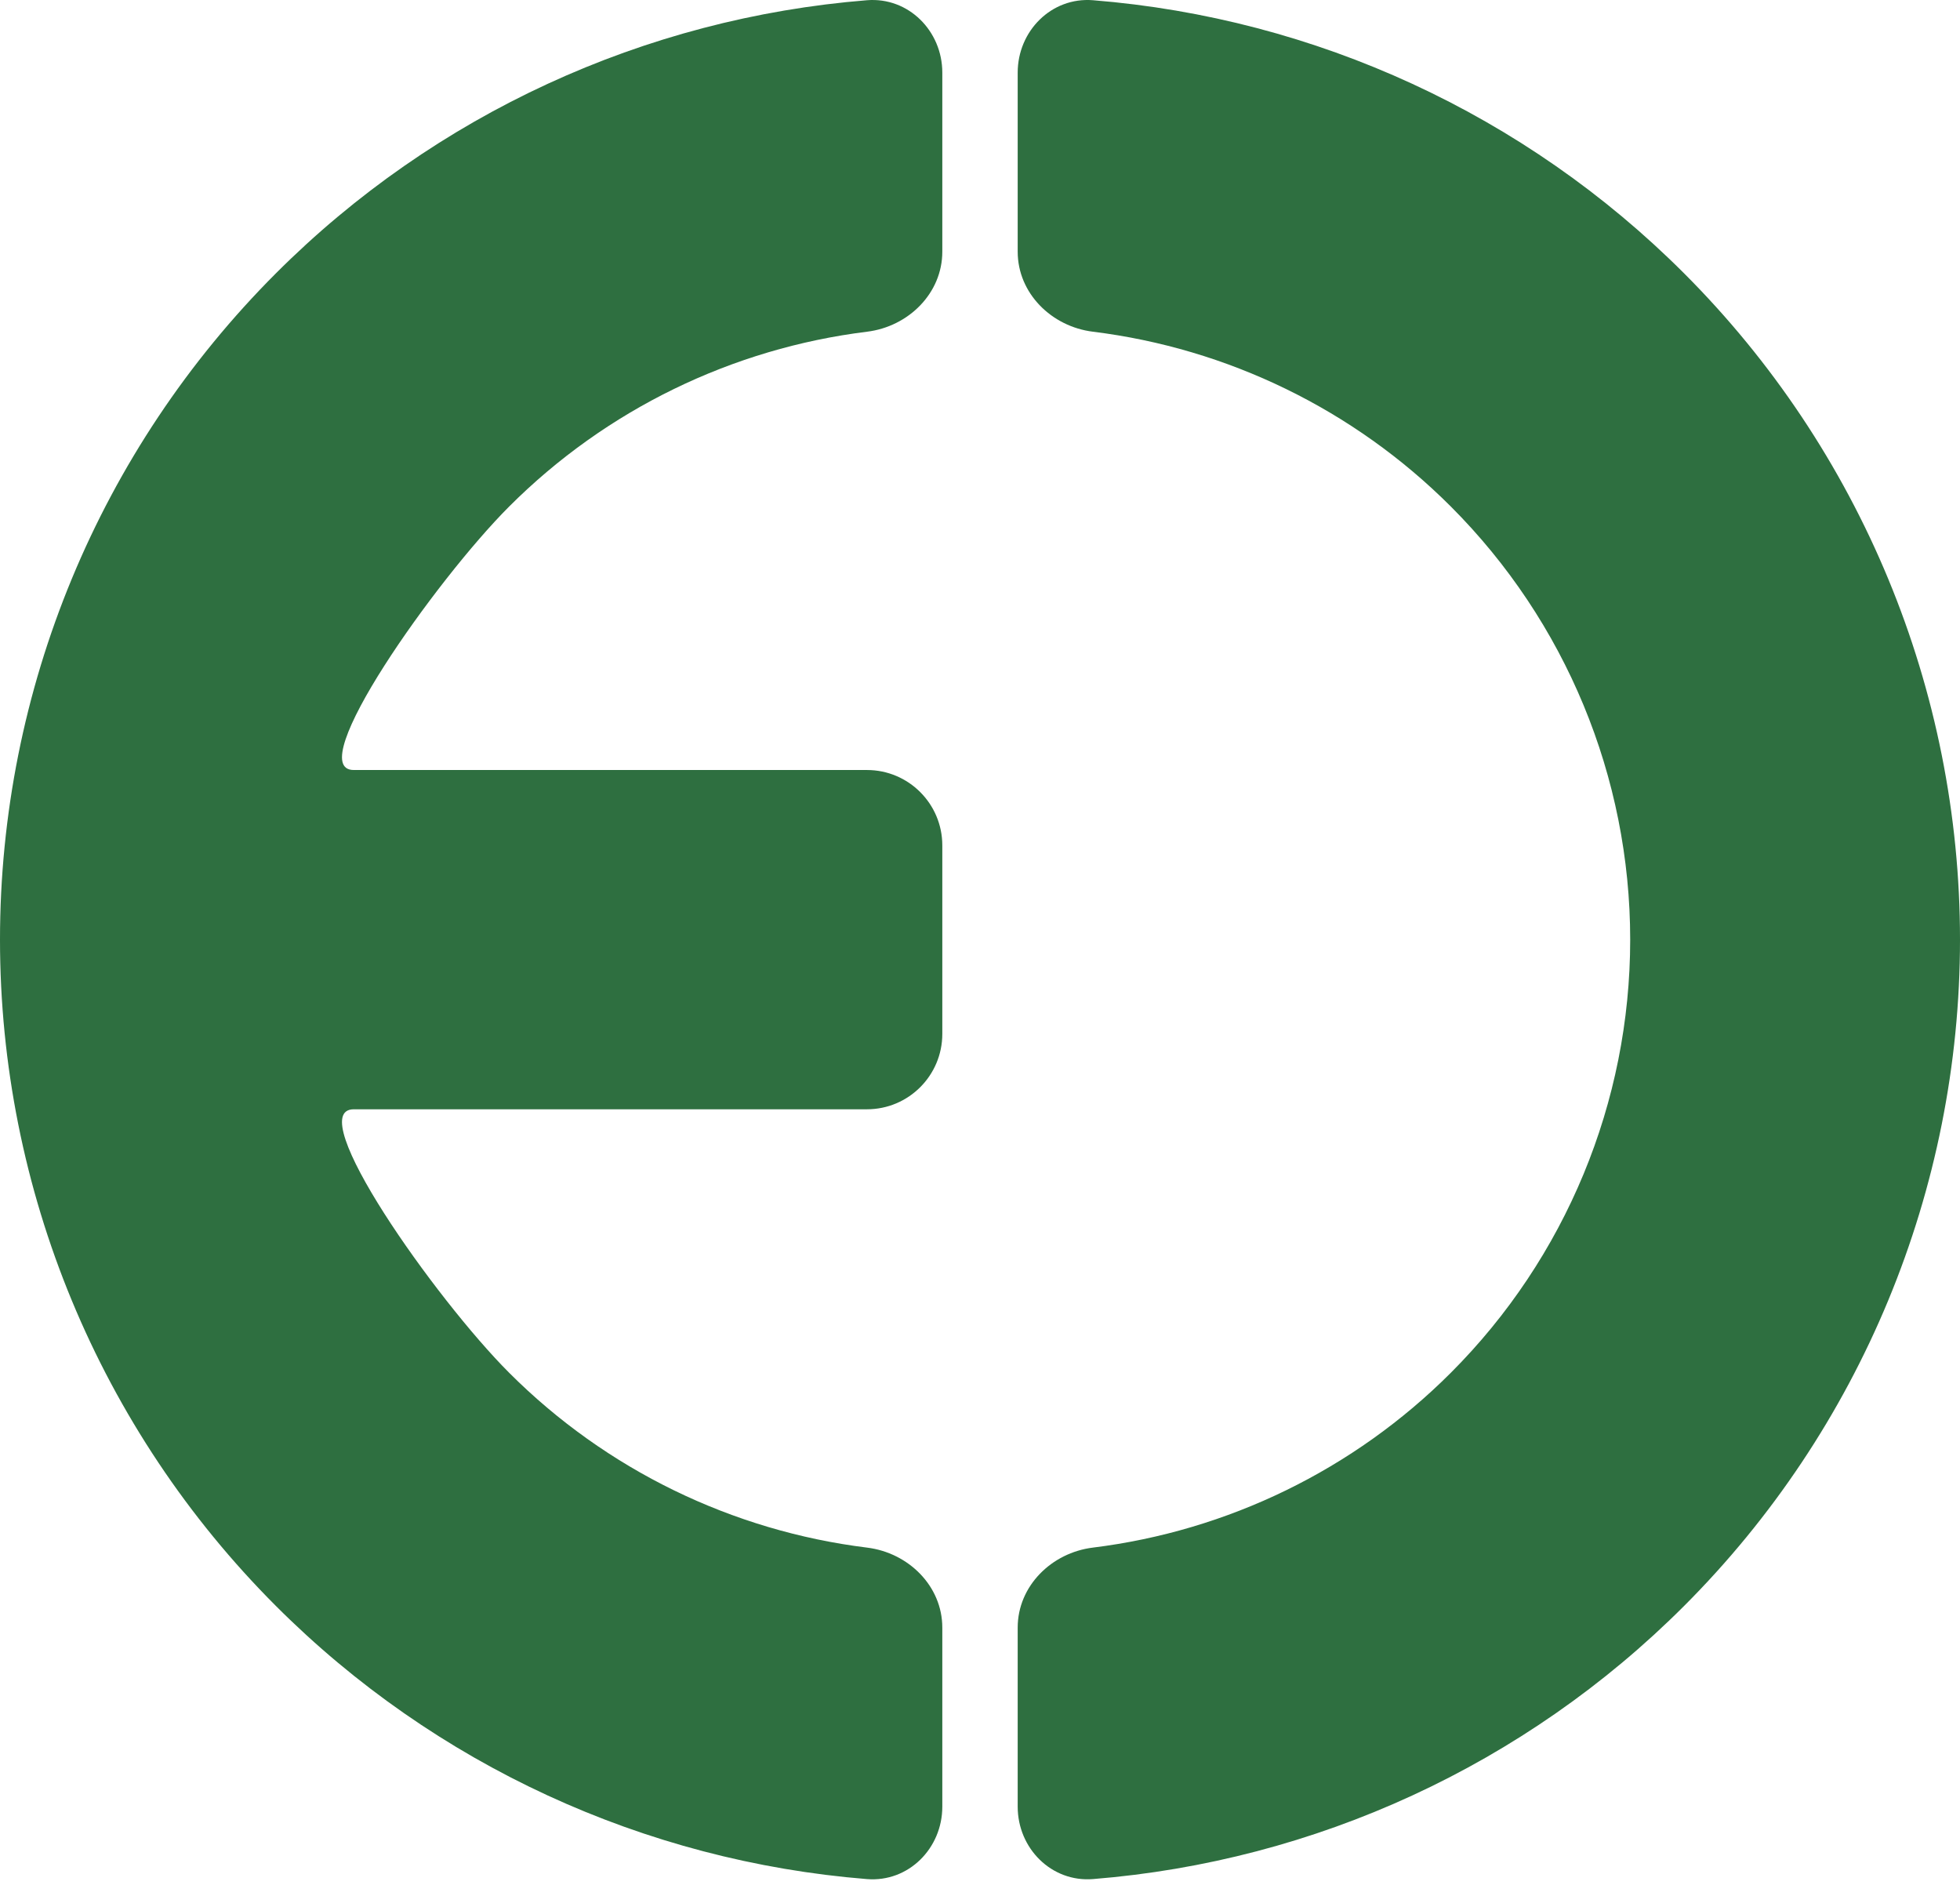
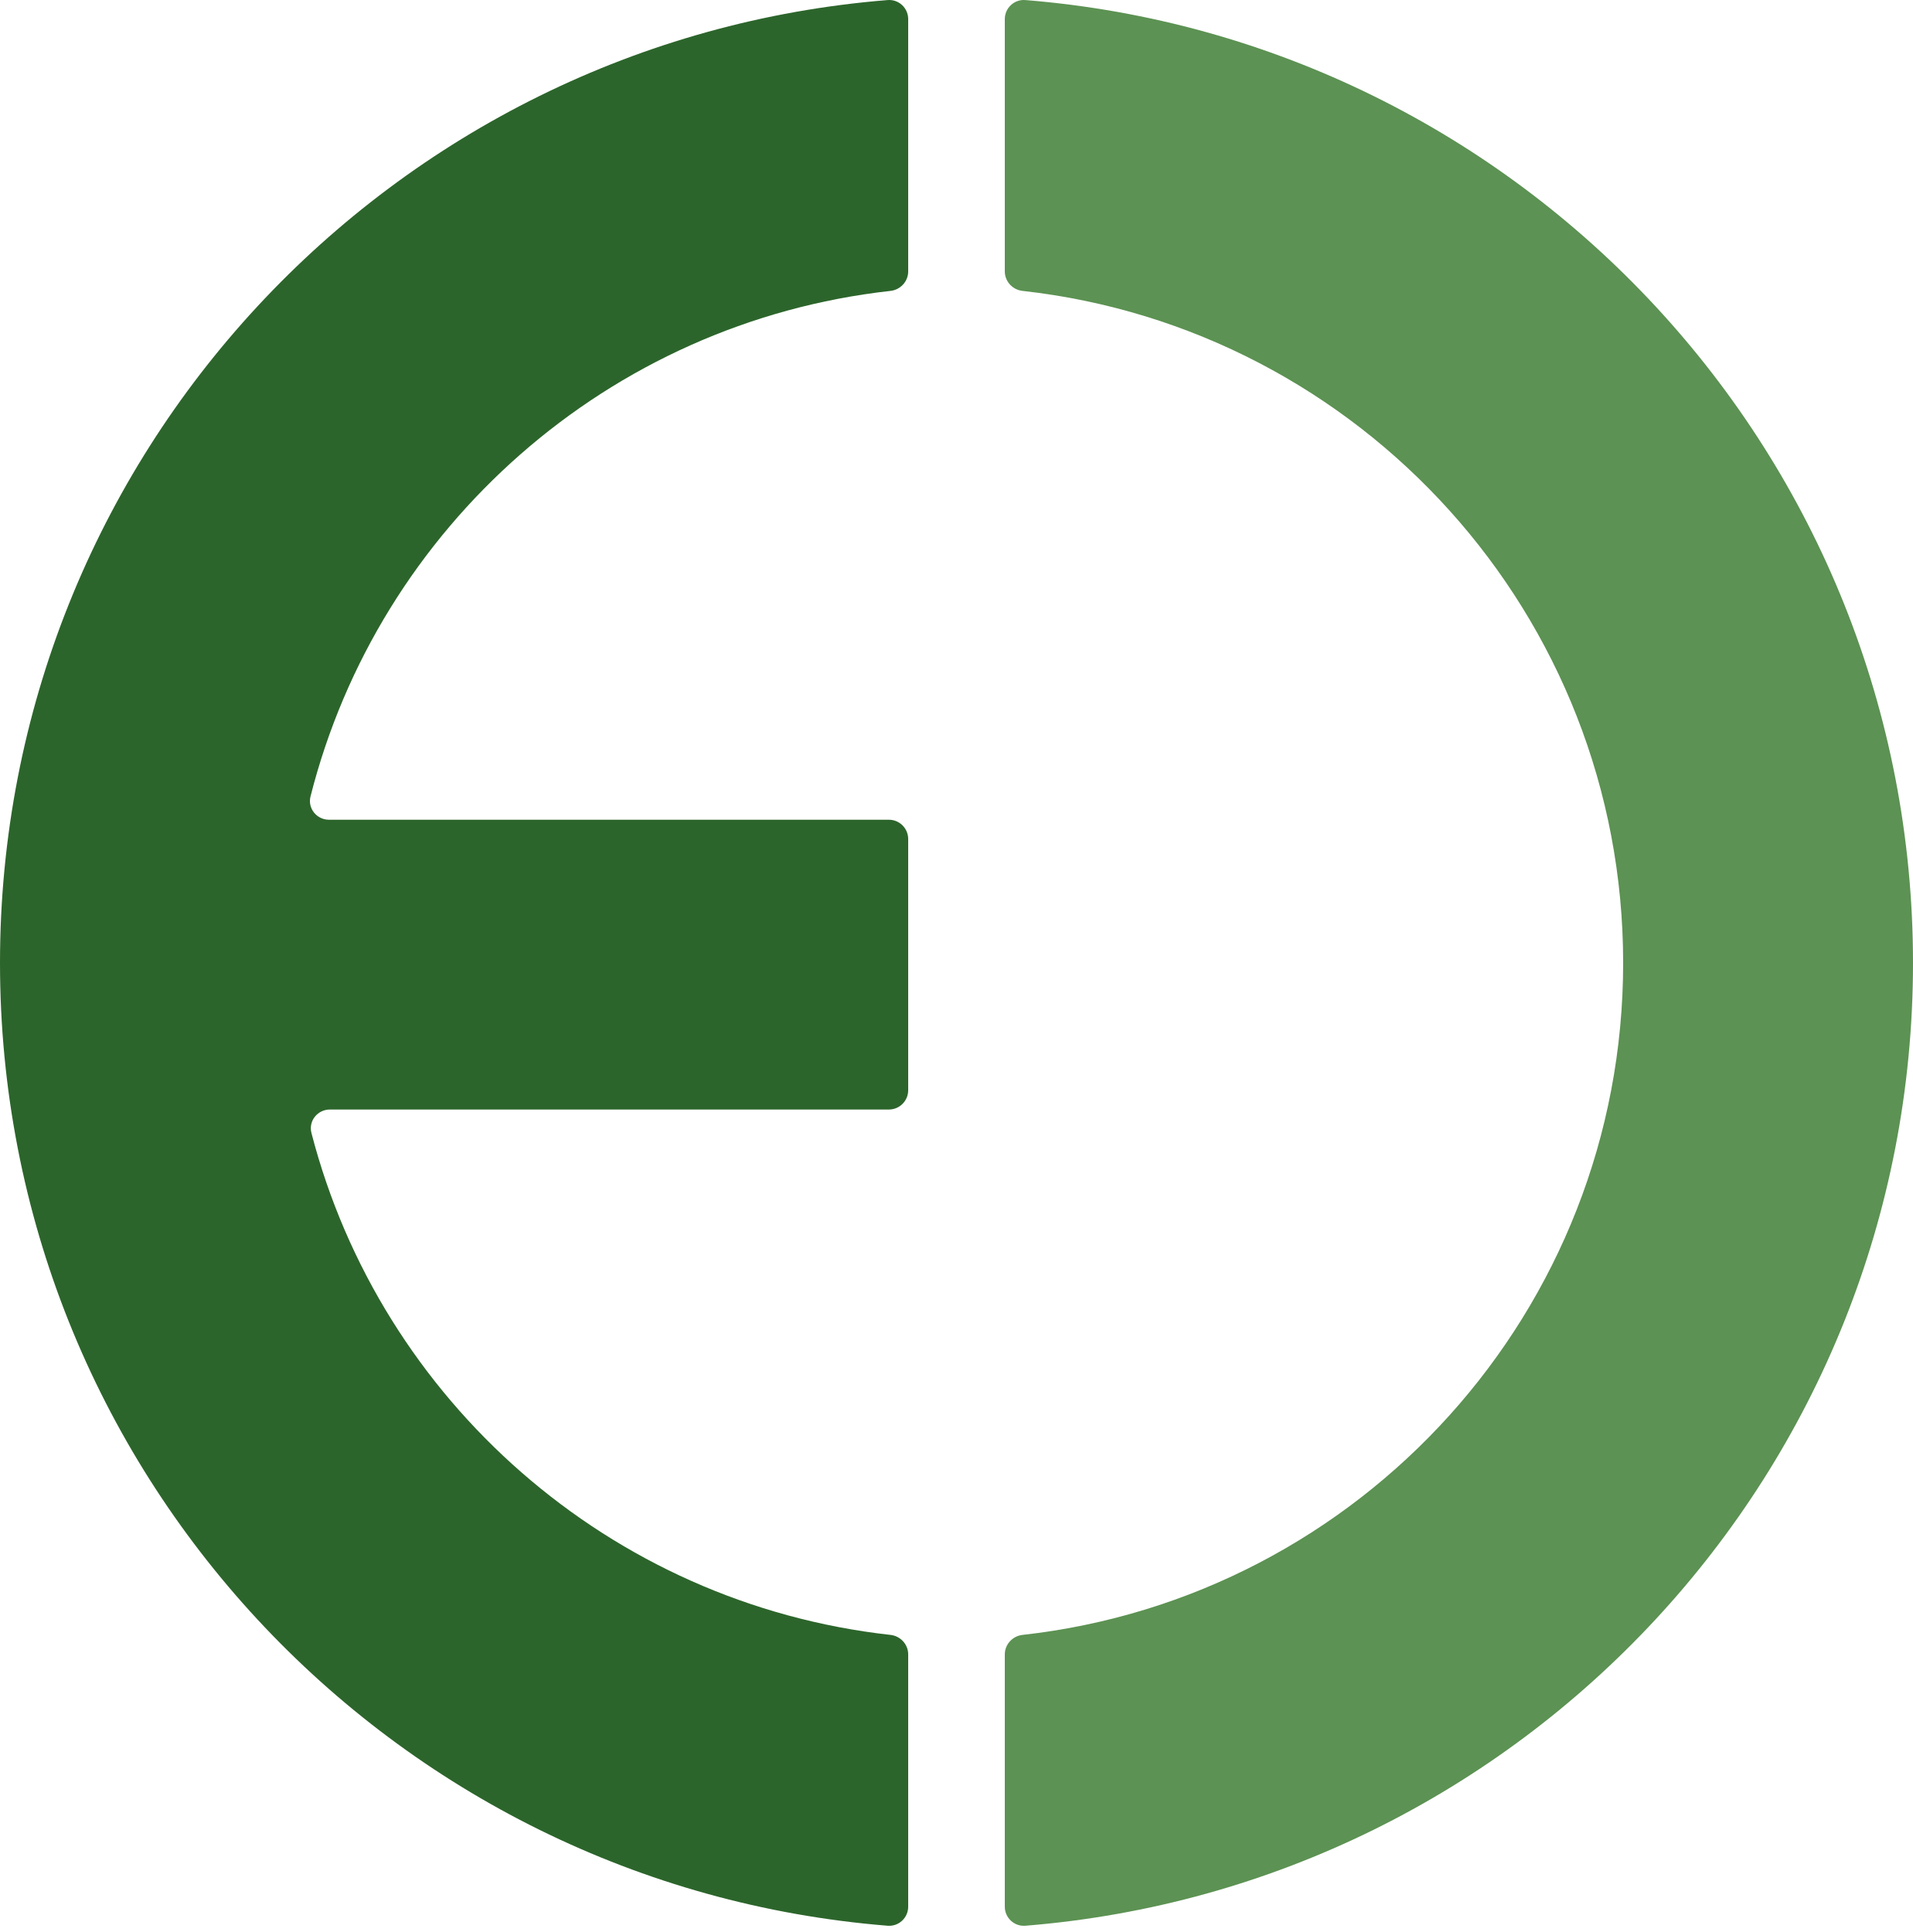
- <svg xmlns="http://www.w3.org/2000/svg" width="104" height="100" viewBox="0 0 104 100" fill="none">
-   <path d="M54 3.852C54 1.643 55.794 -0.165 57.996 0.012C69.794 0.957 80.925 6.066 89.355 14.497C98.732 23.874 104 36.591 104 49.852C104 63.113 98.732 75.831 89.355 85.207C80.925 93.638 69.794 98.747 57.996 99.692C55.794 99.869 54 98.061 54 95.852L54 86.352C54 84.143 55.798 82.377 57.99 82.106C65.139 81.222 71.834 77.98 76.981 72.833C83.076 66.738 86.5 58.472 86.5 49.852C86.5 41.233 83.076 32.966 76.981 26.871C71.834 21.724 65.139 18.482 57.99 17.598C55.798 17.327 54 15.561 54 13.352V3.852Z" fill="#2E6F40" />
-   <path d="M46.004 0.012C48.206 -0.164 50 1.643 50 3.852V13.352C50 15.561 48.202 17.327 46.01 17.598C38.861 18.482 32.165 21.725 27.019 26.871C23.096 30.794 16 40.852 18.773 40.852H46C48.209 40.852 50 42.643 50 44.852V54.852C50 57.061 48.209 58.852 46 58.852H18.773C16 58.852 23.096 68.911 27.019 72.833C32.165 77.98 38.861 81.223 46.01 82.107C48.202 82.378 50 84.143 50 86.352V95.852C50 98.061 48.206 99.869 46.004 99.693C34.206 98.747 23.075 93.638 14.645 85.207C5.268 75.831 9.11595e-06 63.113 0 49.852C5.26462e-05 36.591 5.268 23.873 14.645 14.496C23.075 6.066 34.206 0.958 46.004 0.012Z" fill="#2E6F40" />
+ <svg xmlns="http://www.w3.org/2000/svg" width="198" height="200" viewBox="0 0 198 200" fill="none">
+   <path d="M104 1.98C104 0.829 104.975 -0.086 106.123 0.006C157.552 4.141 198 47.186 198 99.68C198 152.174 157.552 195.218 106.123 199.352C104.975 199.444 104 198.529 104 197.378V171.262C104 170.223 104.8 169.36 105.832 169.245C140.806 165.351 168 135.692 168 99.68C168 63.667 140.806 34.007 105.832 30.113C104.8 29.998 104 29.135 104 28.096V1.98Z" fill="#5C9253" />
+   <path d="M94 28.096C94 29.135 93.201 29.998 92.169 30.113C62.971 33.364 39.195 54.574 32.139 82.446C31.826 83.681 32.776 84.858 34.05 84.858H92C93.105 84.858 94 85.754 94 86.858V112.858C94 113.963 93.105 114.858 92 114.858H34.142C32.863 114.858 31.912 116.043 32.233 117.281C39.404 144.972 63.099 166.009 92.169 169.245C93.201 169.36 94 170.223 94 171.262V197.378C94 198.529 93.025 199.444 91.877 199.352C40.448 195.218 0 152.174 0 99.68C0 47.186 40.448 4.141 91.877 0.006C93.025 -0.086 94 0.829 94 1.98V28.096Z" fill="#2C652B" />
</svg>
